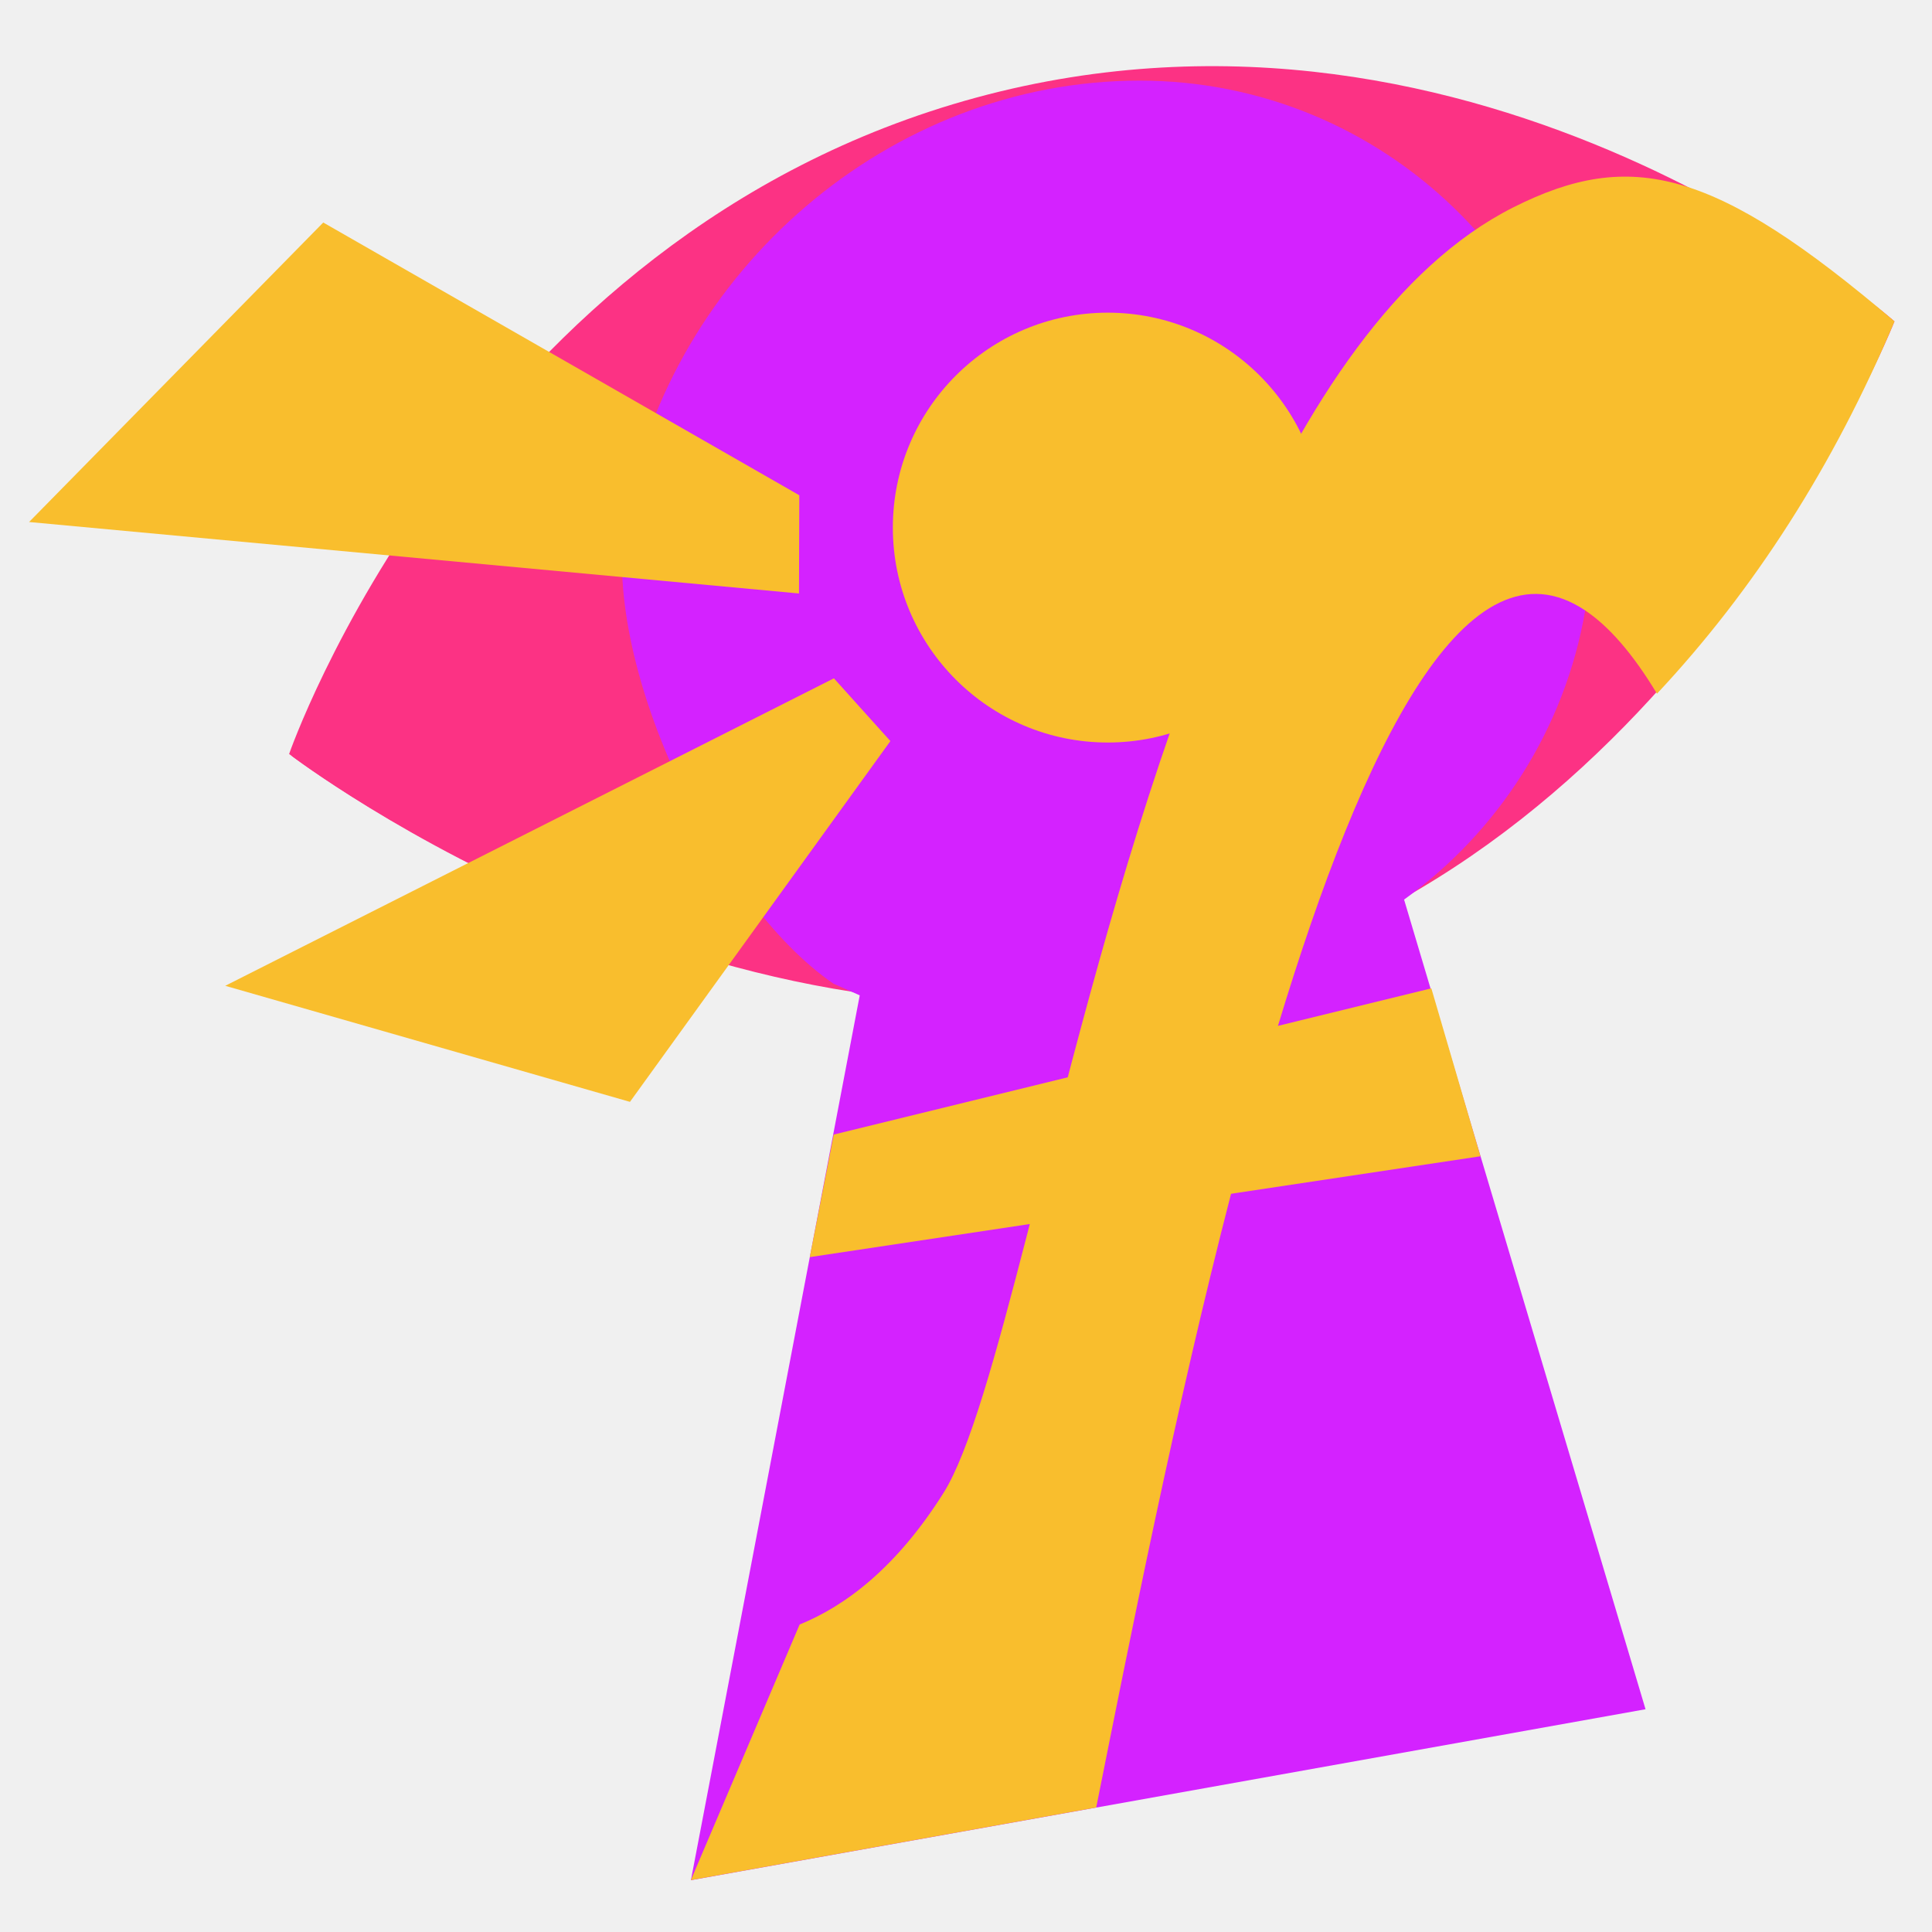
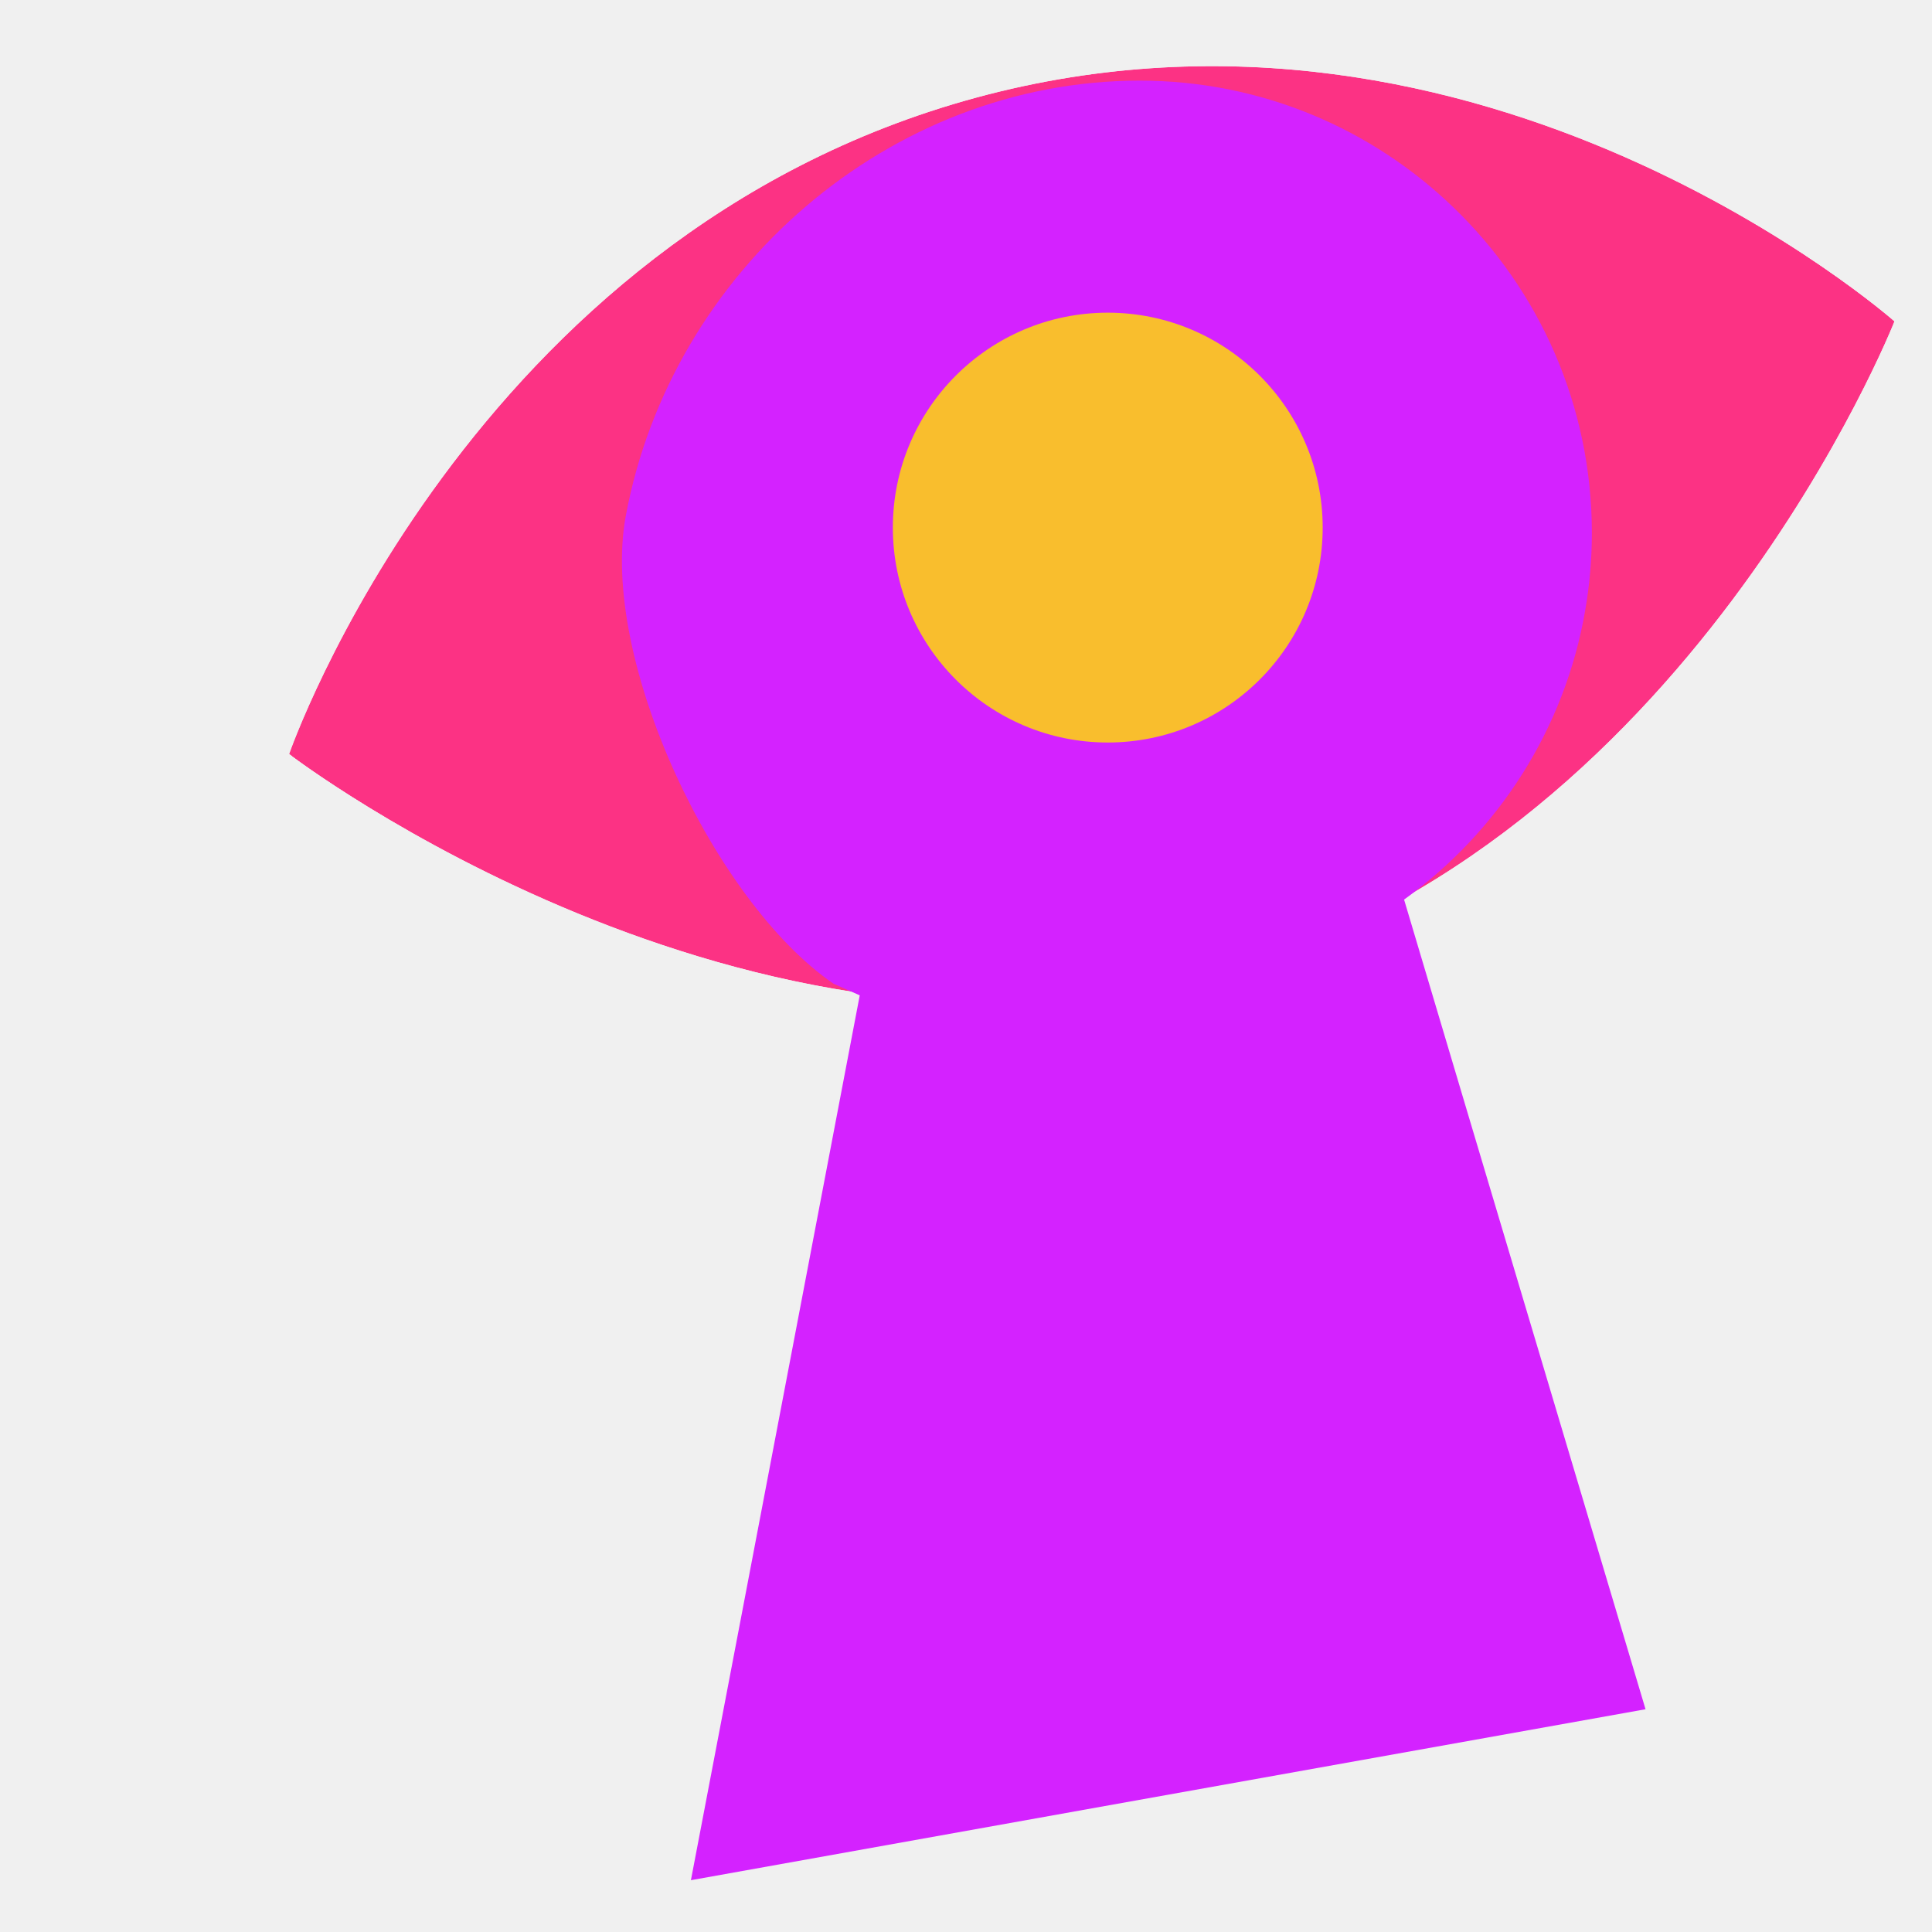
- <svg xmlns="http://www.w3.org/2000/svg" id="Livello_1" version="1.1" viewBox="0 0 297.64 297.64">
-   <defs>
-     <style>
-       .st0 {
-         fill: none;
-       }
- 
-       .st1 {
-         fill: #d422ff;
-       }
- 
-       .st2 {
-         fill: #ffcd40;
-         opacity: .85;
-       }
- 
-       .st3 {
-         clip-path: url(#clippath-1);
-       }
- 
-       .st4 {
-         fill: #f9be2d;
-       }
- 
-       .st5 {
-         fill: #fc3284;
-       }
- 
-       .st6 {
-         clip-path: url(#clippath);
-       }
-     </style>
-     <clipPath id="clippath">
-       <path class="st0" d="M291.44,49.22S228.65-6.18,150.42,15.03C72.18,36.24,44.54,116.16,44.54,116.16c0,0,69.97,53.45,142.46,33.8,72.49-19.66,104.44-100.75,104.44-100.75Z" />
-     </clipPath>
-     <clipPath id="clippath-1">
-       <path class="st0" d="M291.86,49.51S229.07-5.89,150.84,15.32C72.6,36.54,44.96,116.46,44.96,116.46c0,0,69.97,53.45,142.46,33.8,72.49-19.66,104.44-100.75,104.44-100.75Z" />
-     </clipPath>
-   </defs>
-   <g class="st6">
-     <path class="st5" d="M291.44,49.22S228.65-6.18,150.42,15.03C72.18,36.24,44.54,116.16,44.54,116.16c0,0,69.97,53.45,142.46,33.8,72.49-19.66,104.44-100.75,104.44-100.75Z" />
+ <svg xmlns="http://www.w3.org/2000/svg" width="1000" height="1000" viewBox="0 0 1000 1000" fill="none">
+   <mask id="mask0_8_2" style="mask-type:luminance" maskUnits="userSpaceOnUse" x="149" y="34" width="831" height="485">
+     <path d="M979.169 165.368C979.169 165.368 768.21 -20.763 505.376 50.497C242.508 121.758 149.644 390.27 149.644 390.27C149.644 390.27 384.726 569.849 628.276 503.83C871.825 437.777 979.169 165.334 979.169 165.334V165.368Z" fill="white" />
+   </mask>
+   <g mask="url(#mask0_8_2)">
+     <path d="M979.169 165.368C979.169 165.368 768.21 -20.763 505.376 50.497C242.508 121.758 149.644 390.27 149.644 390.27C149.644 390.27 384.726 569.849 628.276 503.83C871.825 437.777 979.169 165.334 979.169 165.334V165.368Z" fill="#FC3284" />
  </g>
-   <circle class="st2" cx="170.52" cy="87.09" r="33.11" />
-   <g class="st3">
-     <path class="st5" d="M291.86,49.51S229.07-5.89,150.84,15.32C72.6,36.54,44.96,116.46,44.96,116.46c0,0,69.97,53.45,142.46,33.8,72.49-19.66,104.44-100.75,104.44-100.75Z" />
+   <path opacity="0.85" d="M572.907 403.844C634.344 403.844 684.149 354.039 684.149 292.602C684.149 231.165 634.344 181.36 572.907 181.36C511.47 181.36 461.665 231.165 461.665 292.602C461.665 354.039 511.47 403.844 572.907 403.844Z" fill="#FFCD40" />
+   <mask id="mask1_8_2" style="mask-type:luminance" maskUnits="userSpaceOnUse" x="151" y="35" width="830" height="485">
+     <path d="M980.58 166.342C980.58 166.342 769.621 -19.789 506.787 51.472C243.919 122.766 151.055 391.278 151.055 391.278C151.055 391.278 386.138 570.857 629.687 504.838C873.236 438.785 980.58 166.342 980.58 166.342Z" fill="white" />
+   </mask>
+   <g mask="url(#mask1_8_2)">
+     <path d="M980.58 166.342C980.58 166.342 769.621 -19.789 506.787 51.472C243.919 122.766 151.055 391.278 151.055 391.278C151.055 391.278 386.138 570.857 629.687 504.838C873.236 438.785 980.58 166.342 980.58 166.342Z" fill="#FC3284" />
  </g>
-   <path class="st1" d="M253.52,263.32l-84.63,15.15-62.45,11.19,7.52-39.38,18.49-96.94-4.05-1.8c-18.3-12.53-36.1-49.95-31.99-72.08,7.03-37.82,40.69-67.04,79.16-67.04,18.77,0,35.82,7.44,48.35,19.54,13.16,12.66,21.32,30.46,21.32,50.15,0,4.07-.35,8.06-1.03,11.94-3.14,18.29-13.45,34.13-27.9,44.54l4.08,13.7,6.39,21.45,26.73,89.59Z" />
-   <circle class="st4" cx="170.66" cy="81.28" r="33.11" />
-   <g>
-     <path class="st4" d="M291.86,49.51c-9.37,22.26-21.6,41.34-36.59,57.36-3.76-6.24-7.46-10.43-11.06-12.83-18.09-12.08-34.17,20.51-47.33,64-2.51,8.3-4.93,17.01-7.23,25.88-8.63,33.37-15.67,69.07-20.77,94.54l-62.45,11.19,16.76-39.38c7.07-2.87,14.93-8.78,22.17-20.28,3.96-6.29,8.04-21.08,12.91-39.95,1.76-6.76,3.61-14.04,5.59-21.65,13.51-51.71,33.28-118.31,69.29-136.45,18.12-9.12,31.09-5.96,58.7,17.56Z" />
-     <polygon class="st4" points="124.75 193.67 228.08 178.13 220.51 152.26 128.44 174.79 124.75 193.67" />
-   </g>
-   <polygon class="st4" points="137.17 114.17 97.05 169.75 34.7 151.87 128.47 104.5 137.17 114.17" />
-   <polygon class="st4" points="123.09 91.43 4.48 80.42 49.8 34.28 123.14 76.3 123.09 91.43" />
+   <path d="M851.767 884.693L567.43 935.593L357.613 973.189L382.879 840.882L445.001 515.186L431.394 509.139C369.91 467.041 310.106 341.318 323.915 266.967C347.534 139.901 460.624 41.728 589.874 41.728C652.936 41.728 710.22 66.725 752.318 107.378C796.533 149.913 823.948 209.716 823.948 275.87C823.948 289.544 822.772 302.95 820.488 315.986C809.938 377.436 775.299 430.655 726.75 465.63L740.458 511.658L761.927 583.725L851.734 884.727L851.767 884.693Z" fill="#D422FF" />
+   <path d="M573.377 384.323C634.814 384.323 684.619 334.519 684.619 273.082C684.619 211.644 634.814 161.84 573.377 161.84C511.94 161.84 462.135 211.644 462.135 273.082C462.135 334.519 511.94 384.323 573.377 384.323Z" fill="#F9BE2D" />
</svg>
